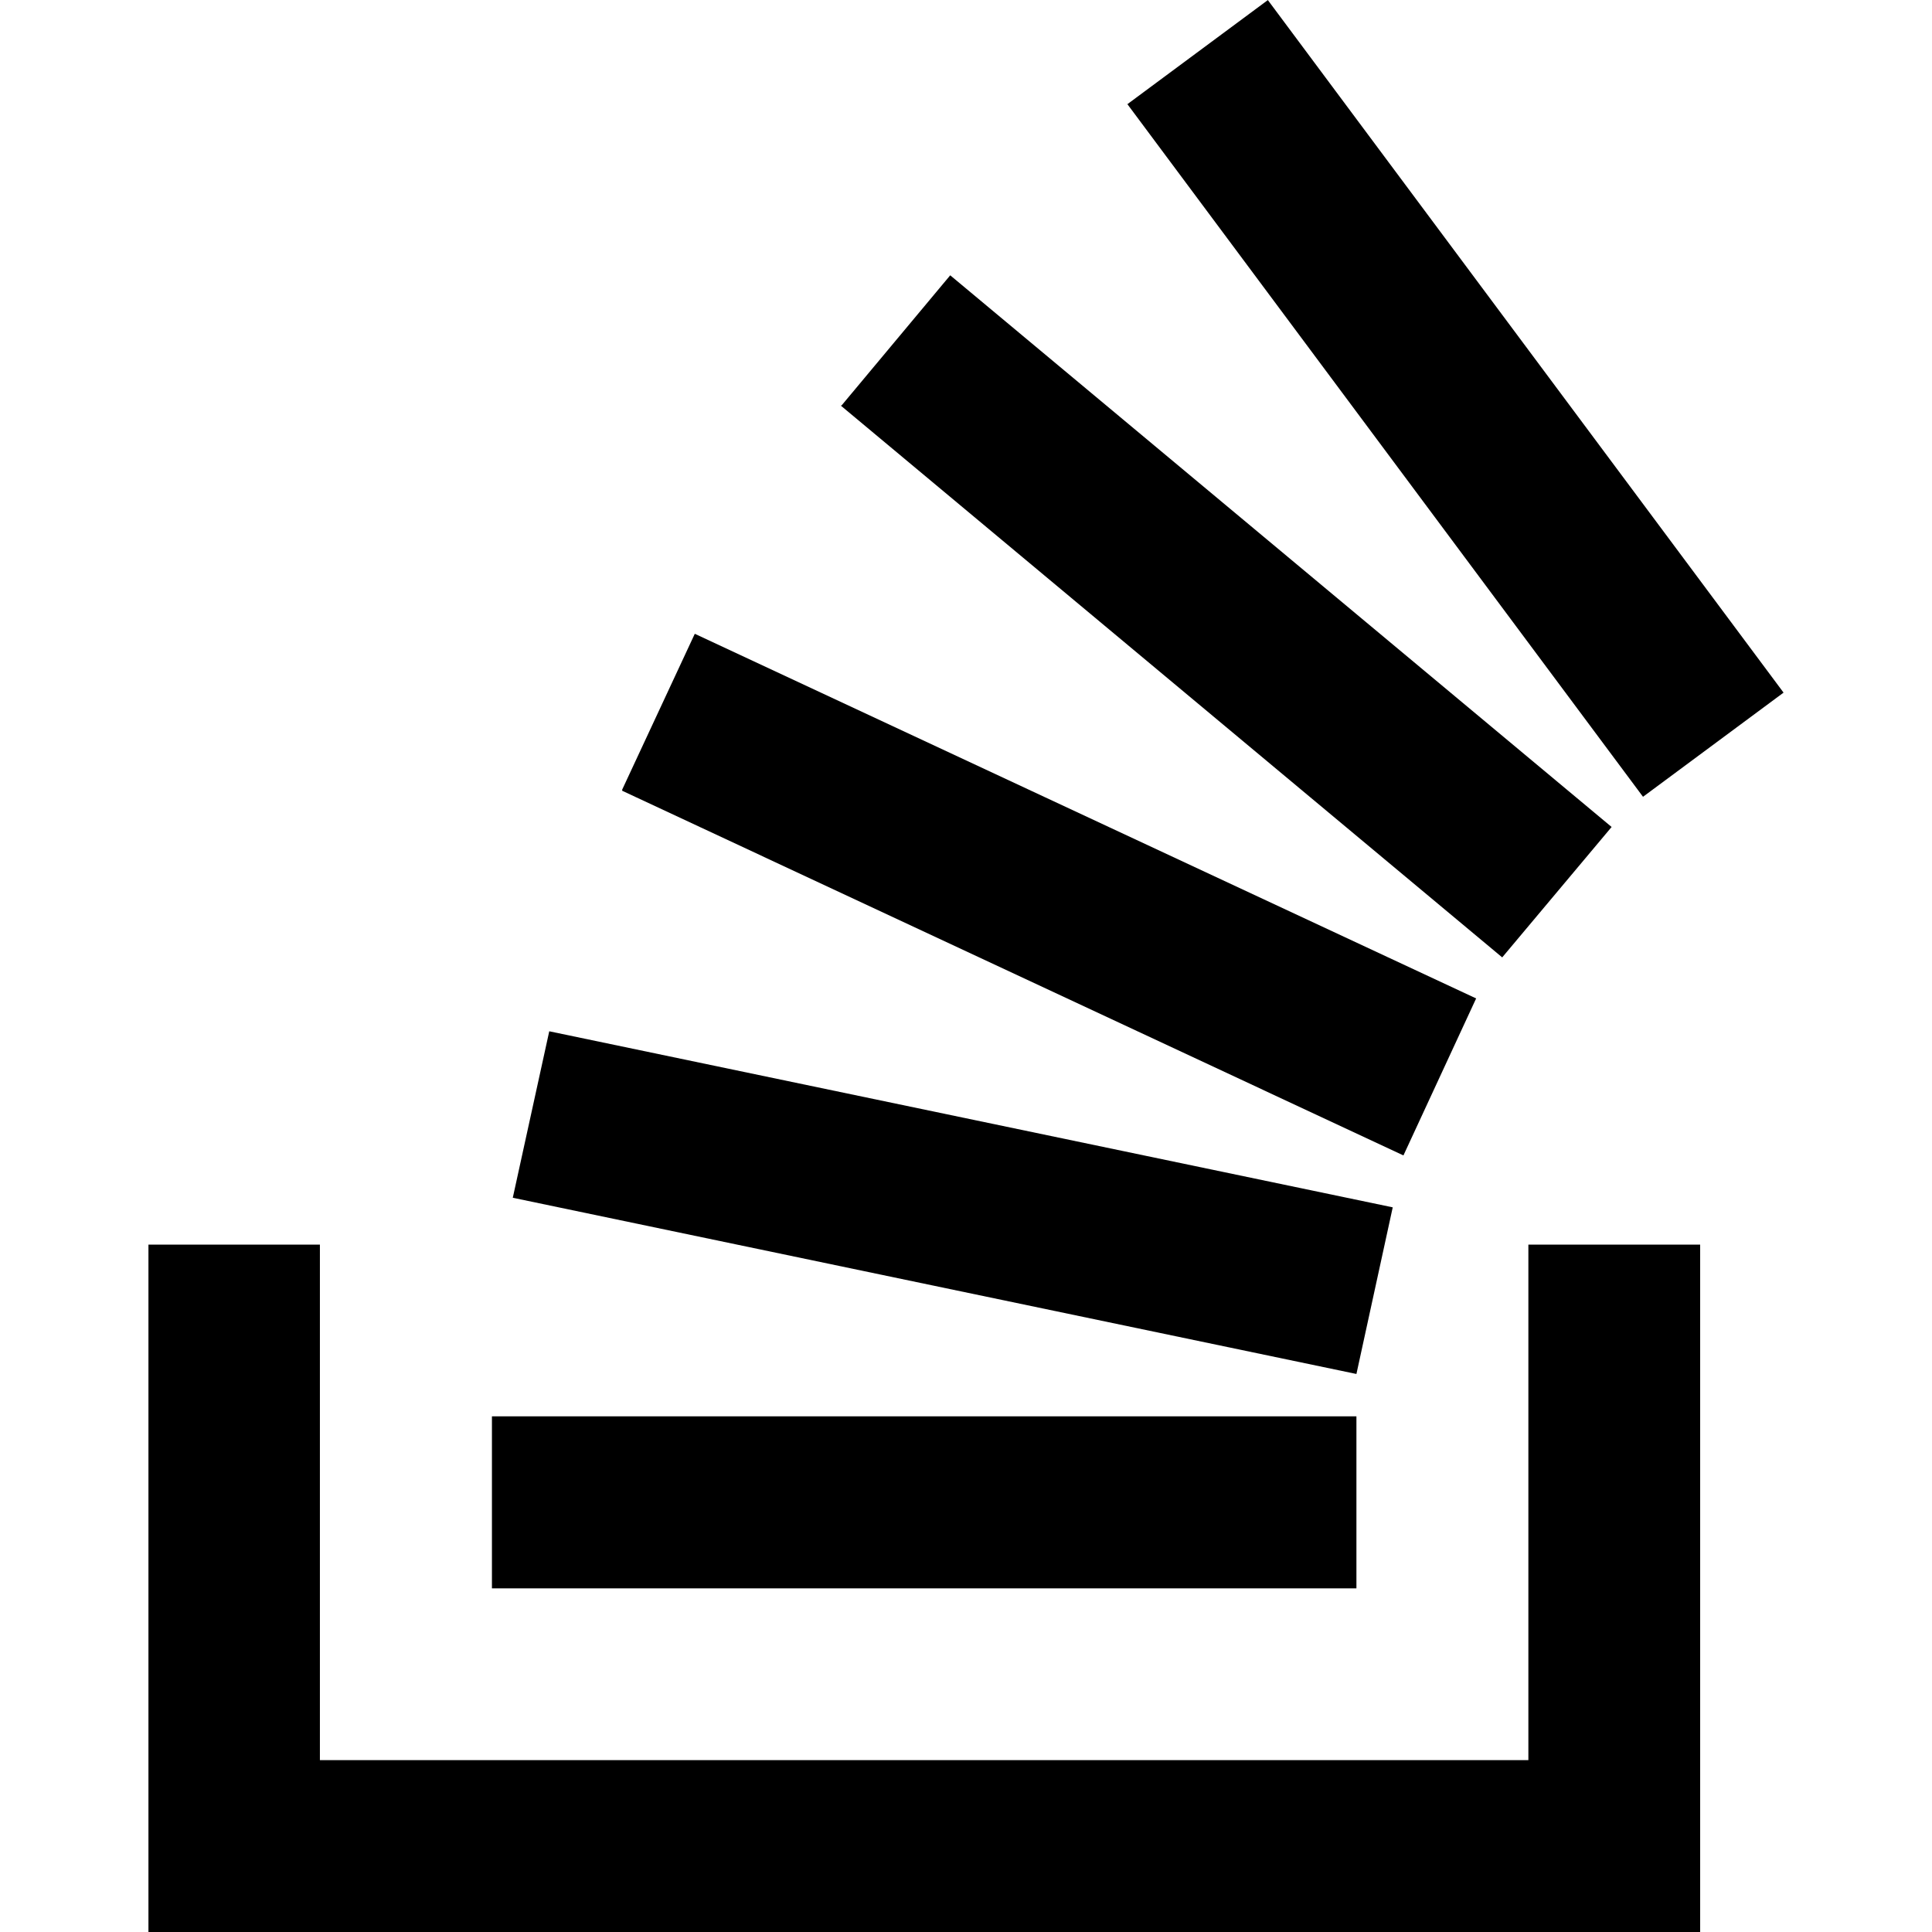
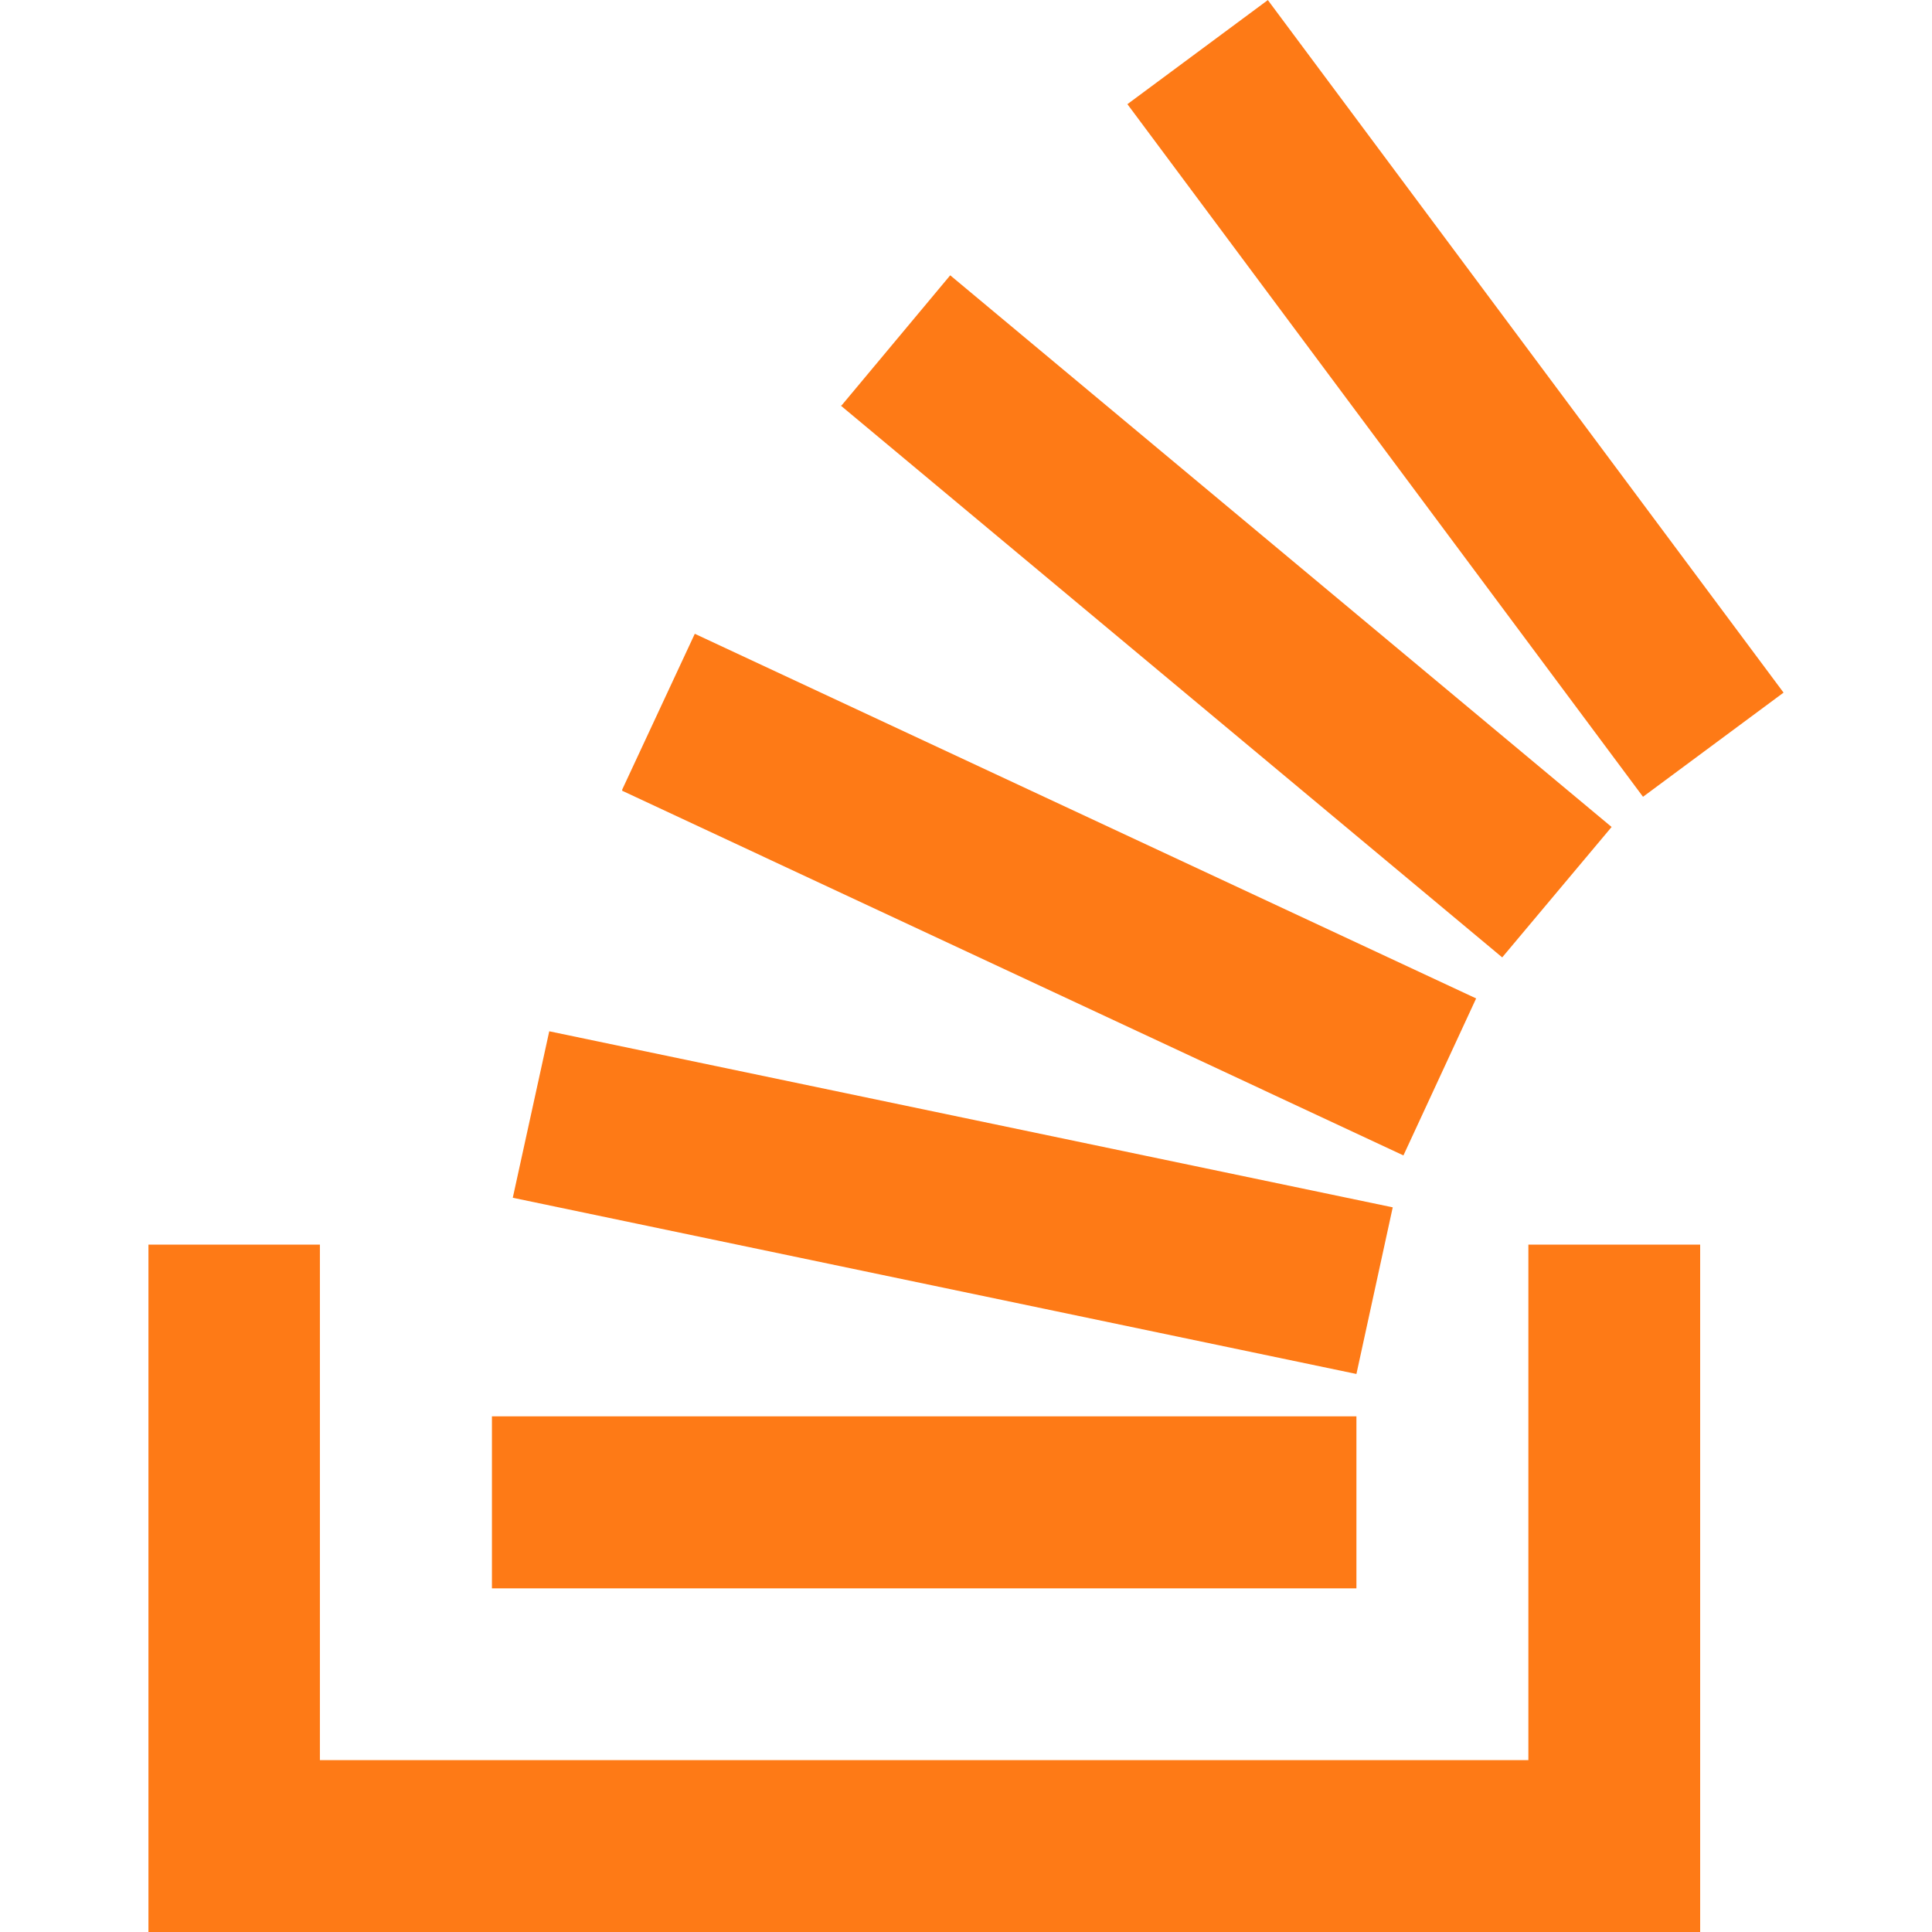
- <svg xmlns="http://www.w3.org/2000/svg" role="img" viewBox="0 0 24 24">
+ <svg xmlns="http://www.w3.org/2000/svg" role="img" viewBox="0 0 24 24" style="fill: #FE7A16;" height="18">
  <path d="M18.986 21.865v-6.404h2.134V24H1.844v-8.539h2.13v6.404h15.012zM6.111 19.731H16.85v-2.137H6.111v2.137zm.259-4.852l10.48 2.189.451-2.07-10.478-2.187-.453 2.068zm1.359-5.056l9.705 4.53.903-1.95-9.706-4.53-.902 1.936v.014zm2.715-4.785l8.217 6.855 1.359-1.62-8.216-6.853-1.35 1.617-.01.001zM15.751 0l-1.746 1.294 6.405 8.604 1.746-1.294L15.749 0h.002z" />
</svg>
